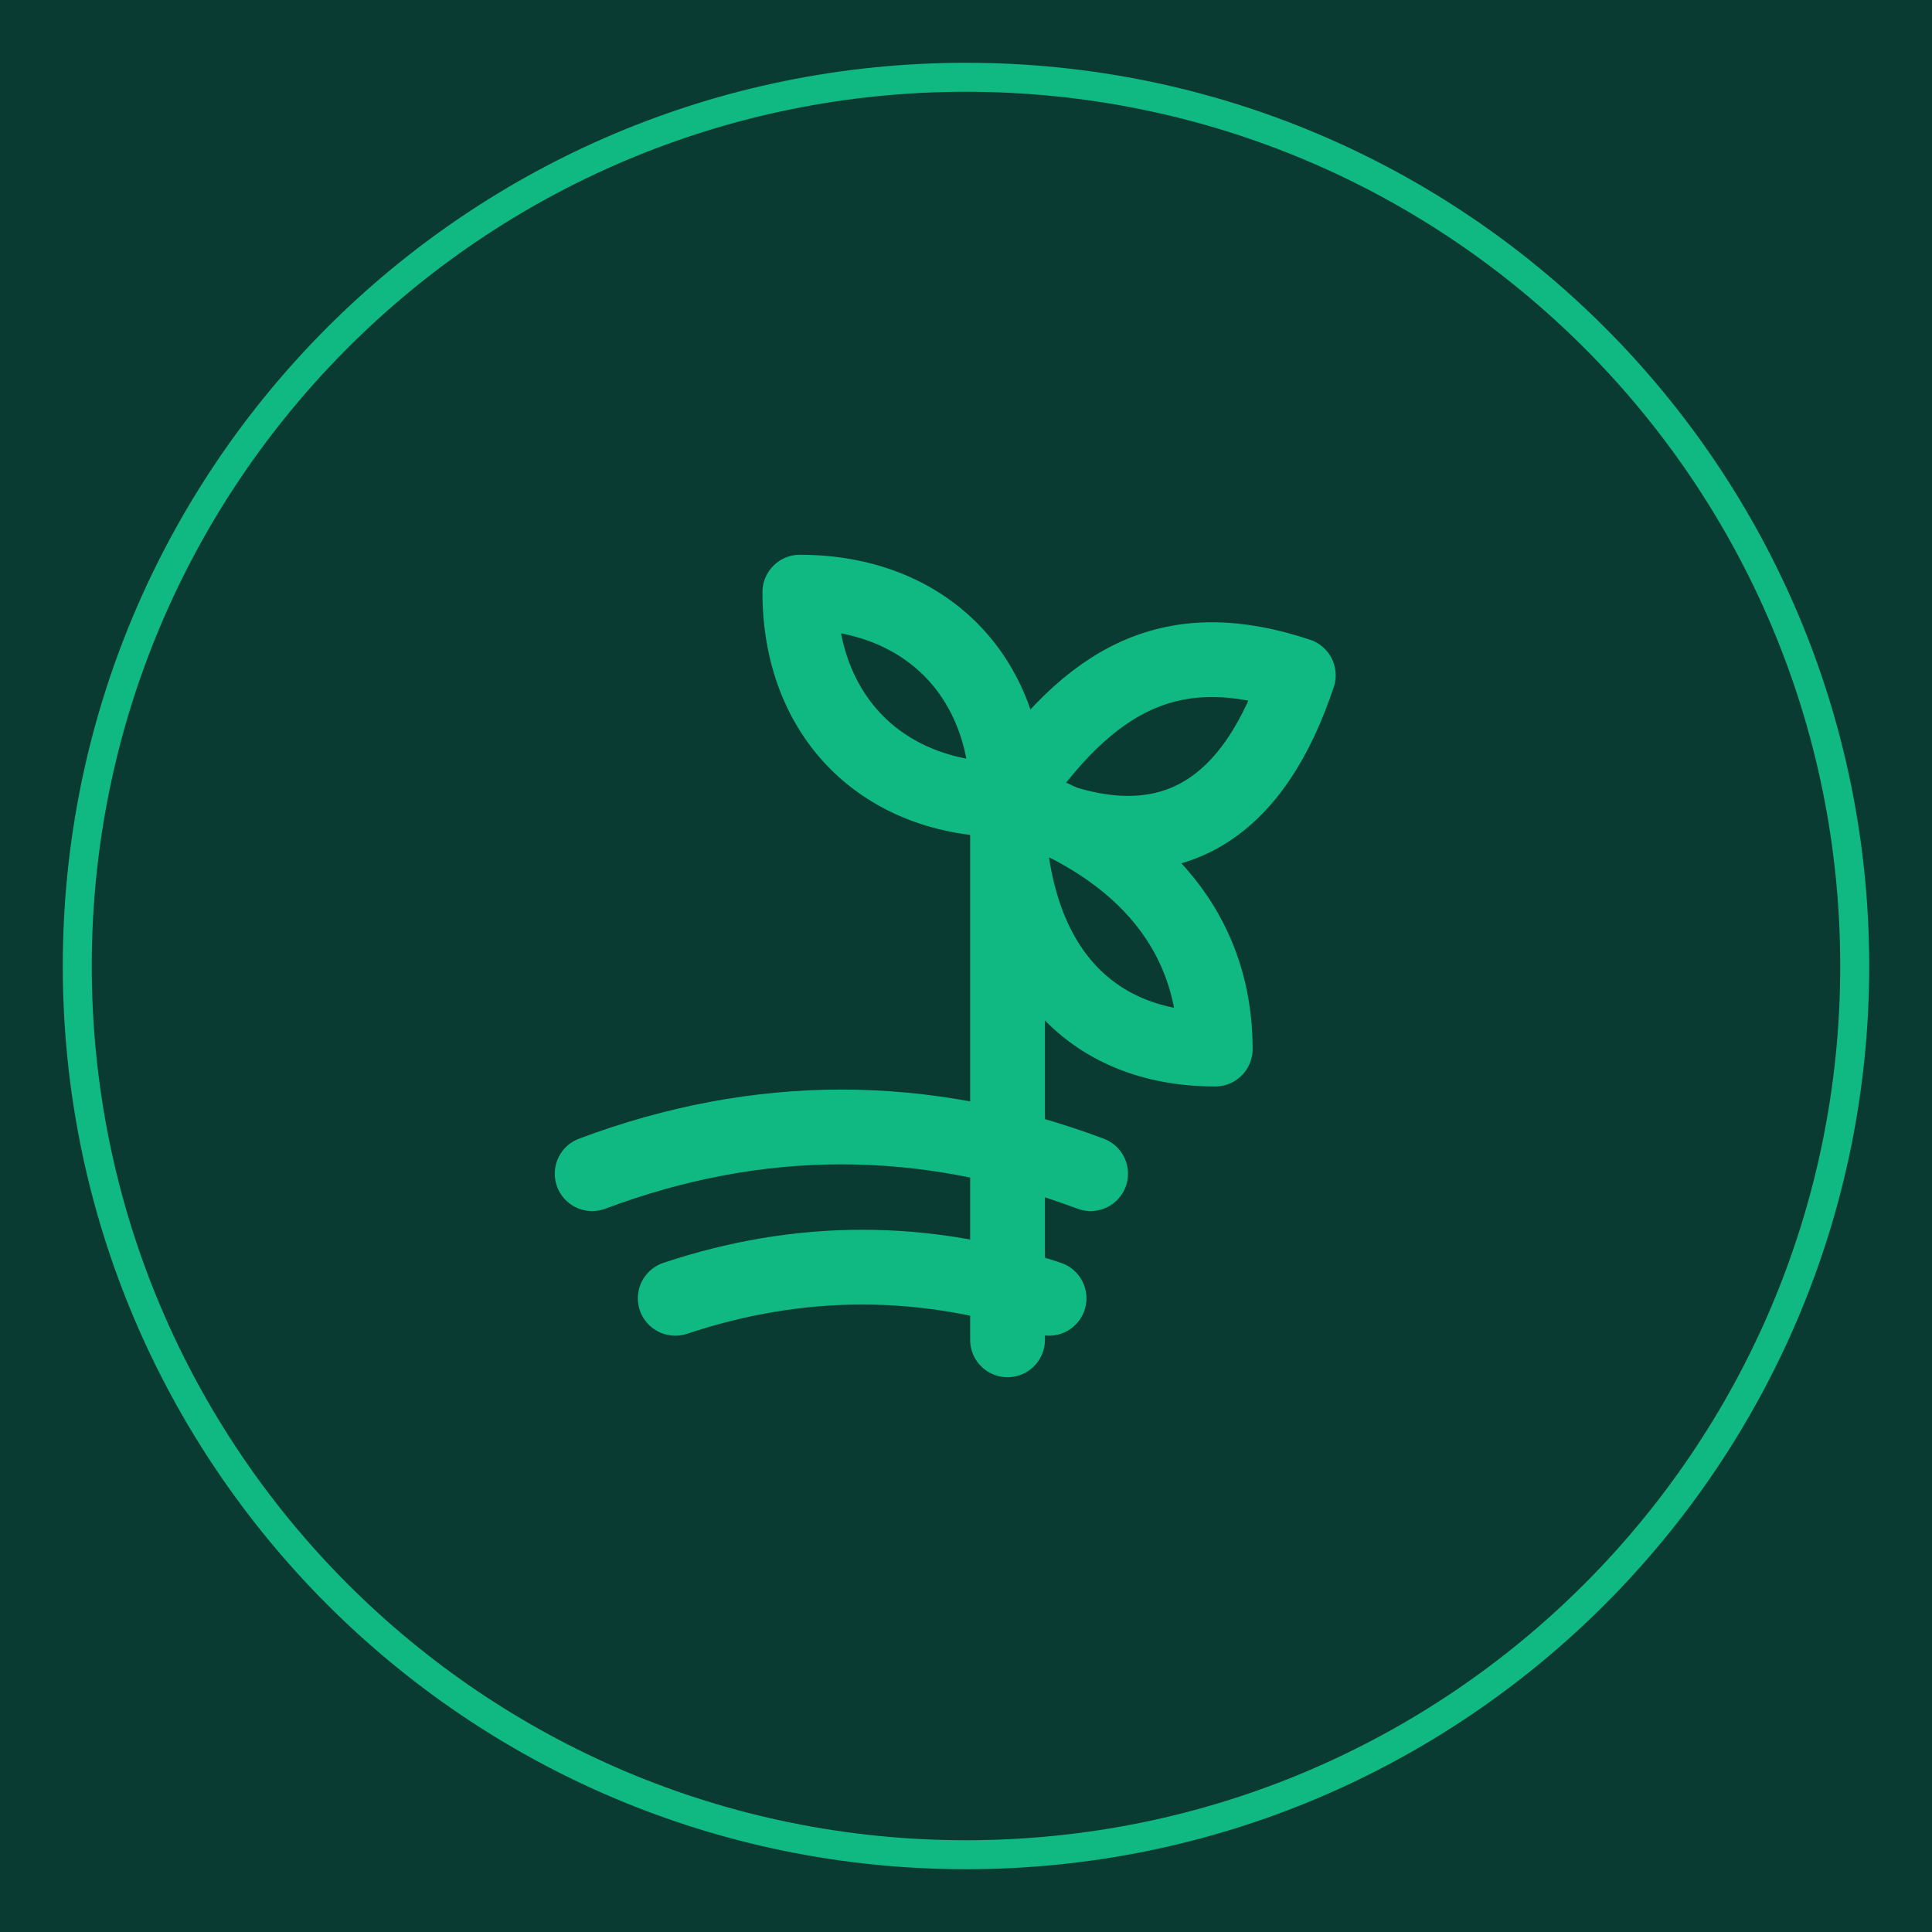
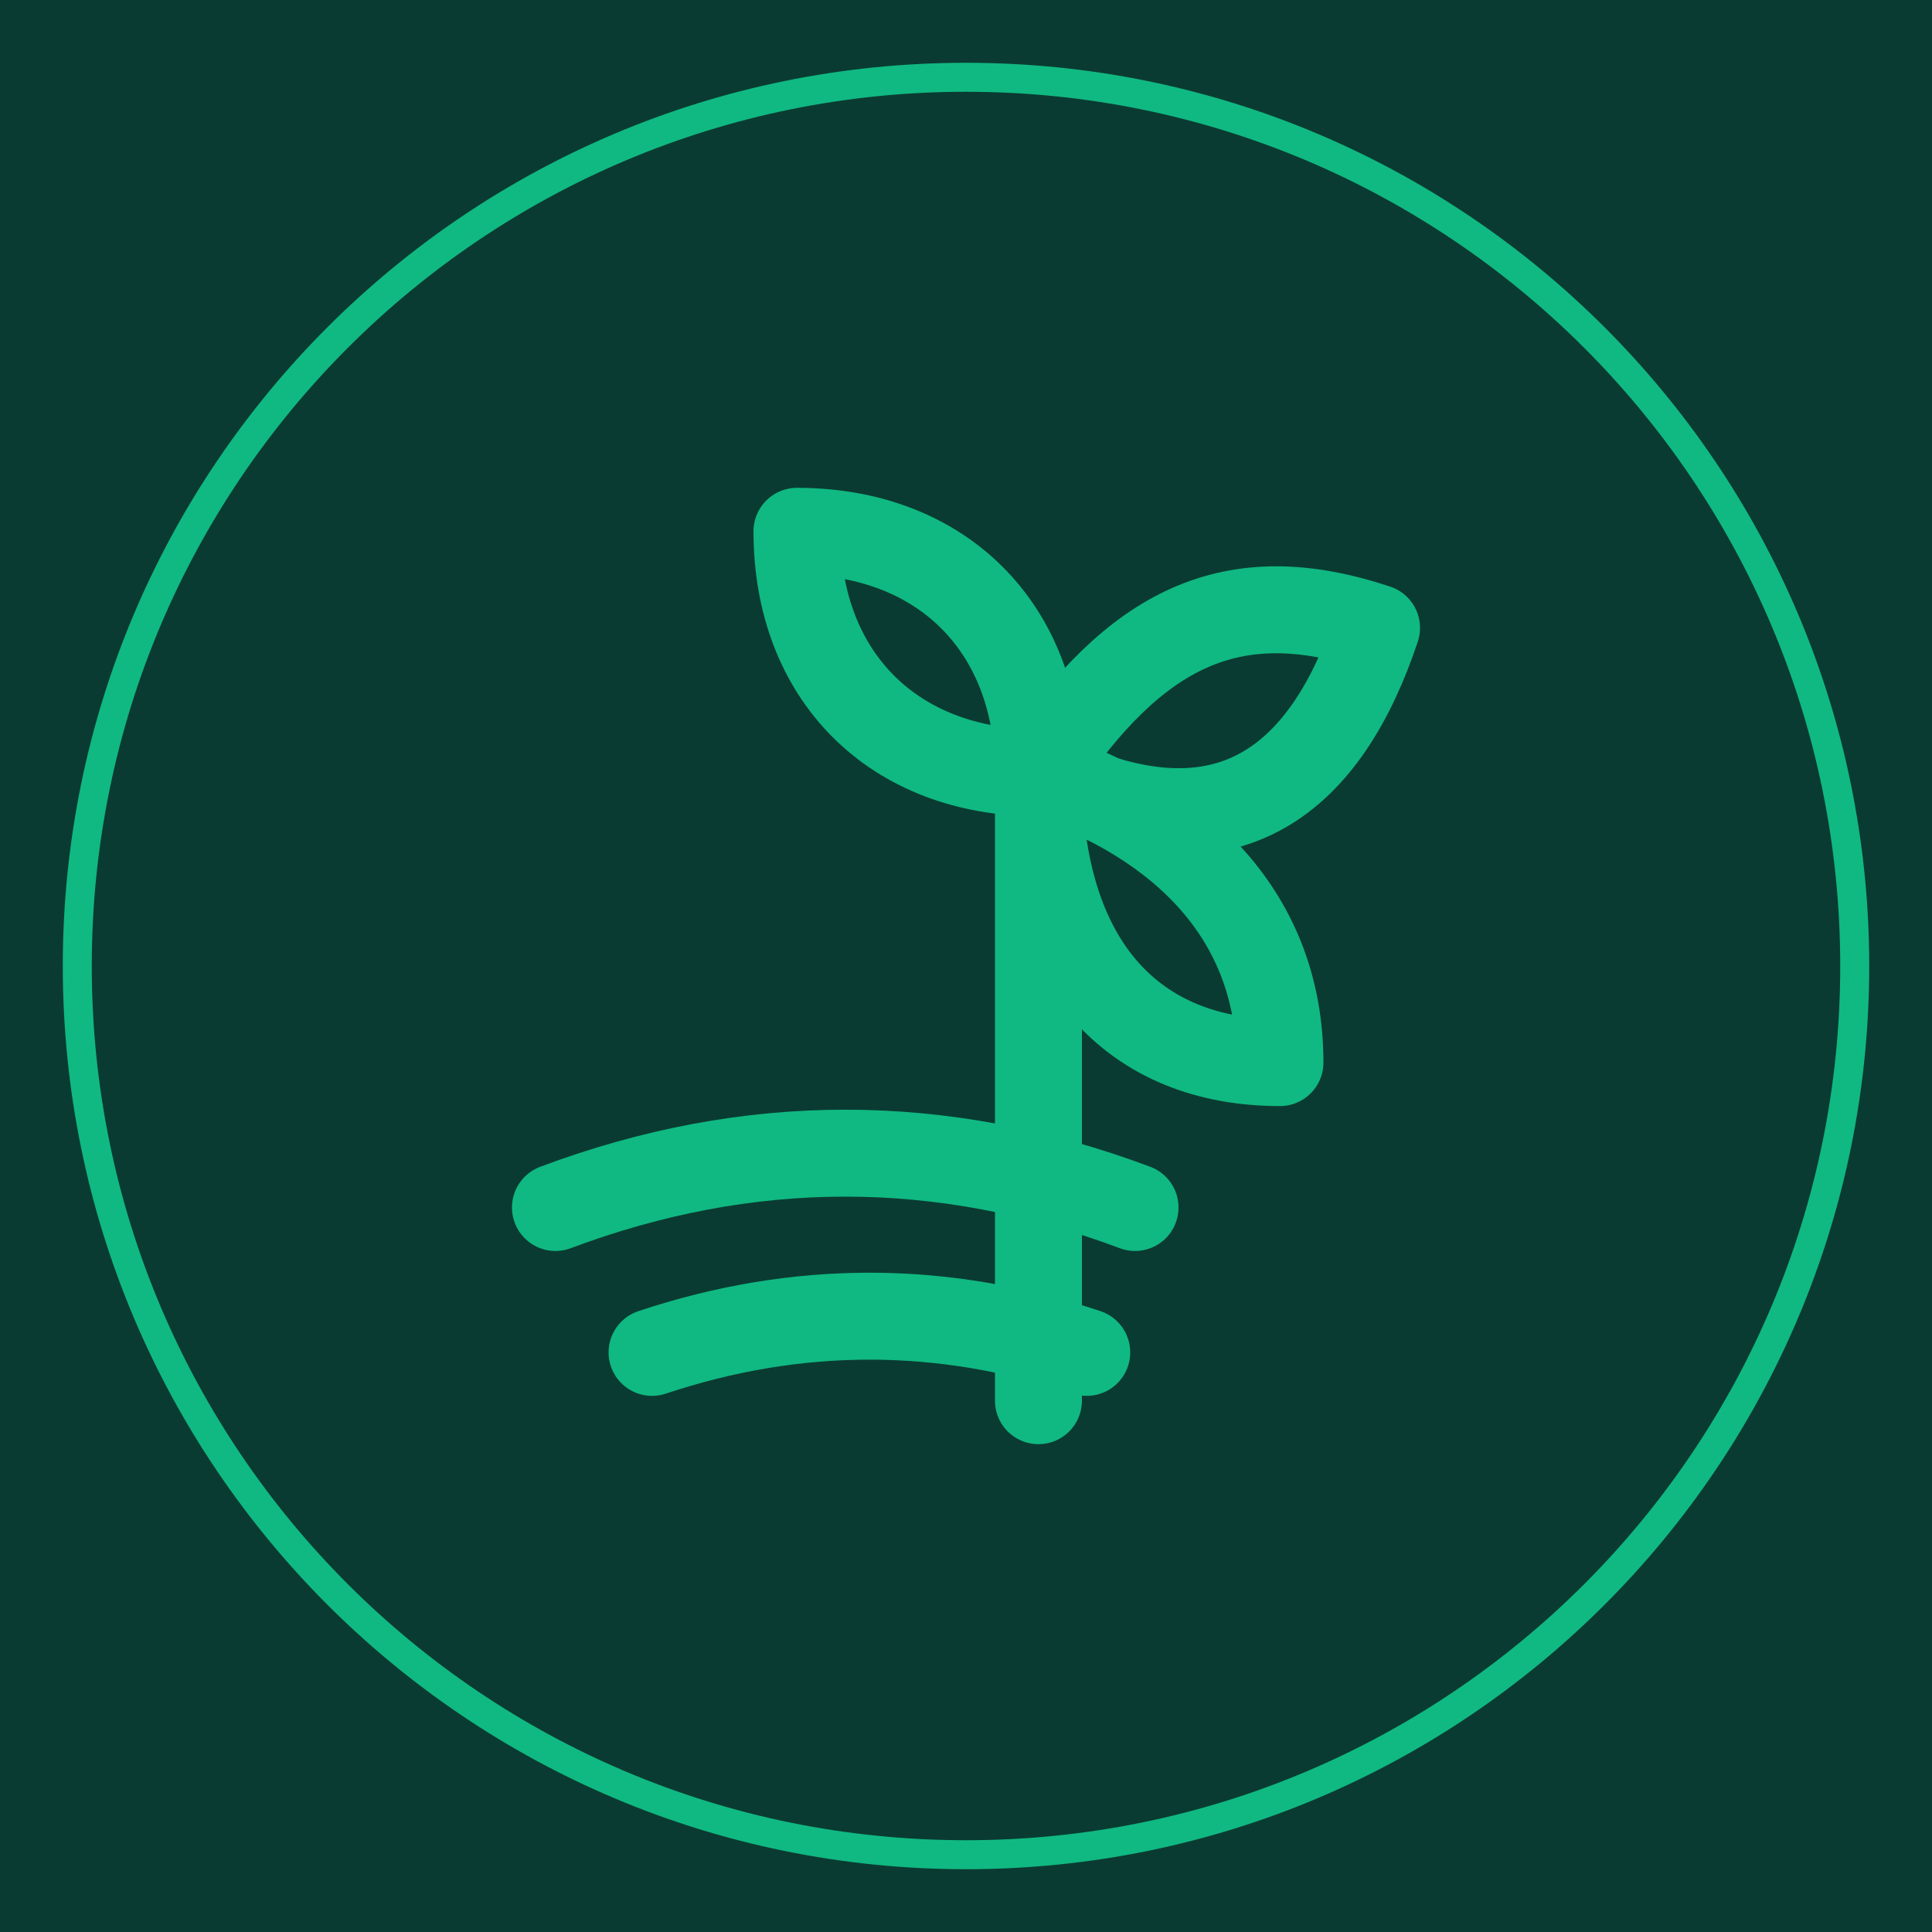
<svg xmlns="http://www.w3.org/2000/svg" version="1.2" baseProfile="tiny-ps" viewBox="0 0 100 100">
  <rect x="0" y="0" width="100" height="100" fill="#0A3B32" />
  <circle cx="50" cy="50" r="46" fill="none" stroke="#10B981" stroke-width="1.5" />
-   <g transform="translate(24.2 24.2) scale(2.15)" fill="none" stroke="#10B981" stroke-width="1.8" stroke-linecap="round" stroke-linejoin="round">
+   <g transform="translate(21.25 20) scale(2.5)" fill="none" stroke="#10B981" stroke-width="1.8" stroke-linecap="round" stroke-linejoin="round">
    <path d="M13 8c0-3-2-5-5-5 0 3 2 5 5 5z" />
    <path d="M13 8c2-3 4-4 7-3-1 3-3 5-7 3z" />
    <path d="M13 8c3 1 5 3 5 6-3 0-5-2-5-6z" />
    <path d="M13 8v13" />
    <path d="M5 20c3-1 6-1 9 0" />
    <path d="M3 17c4-1.5 8-1.5 12 0" />
  </g>
</svg>
